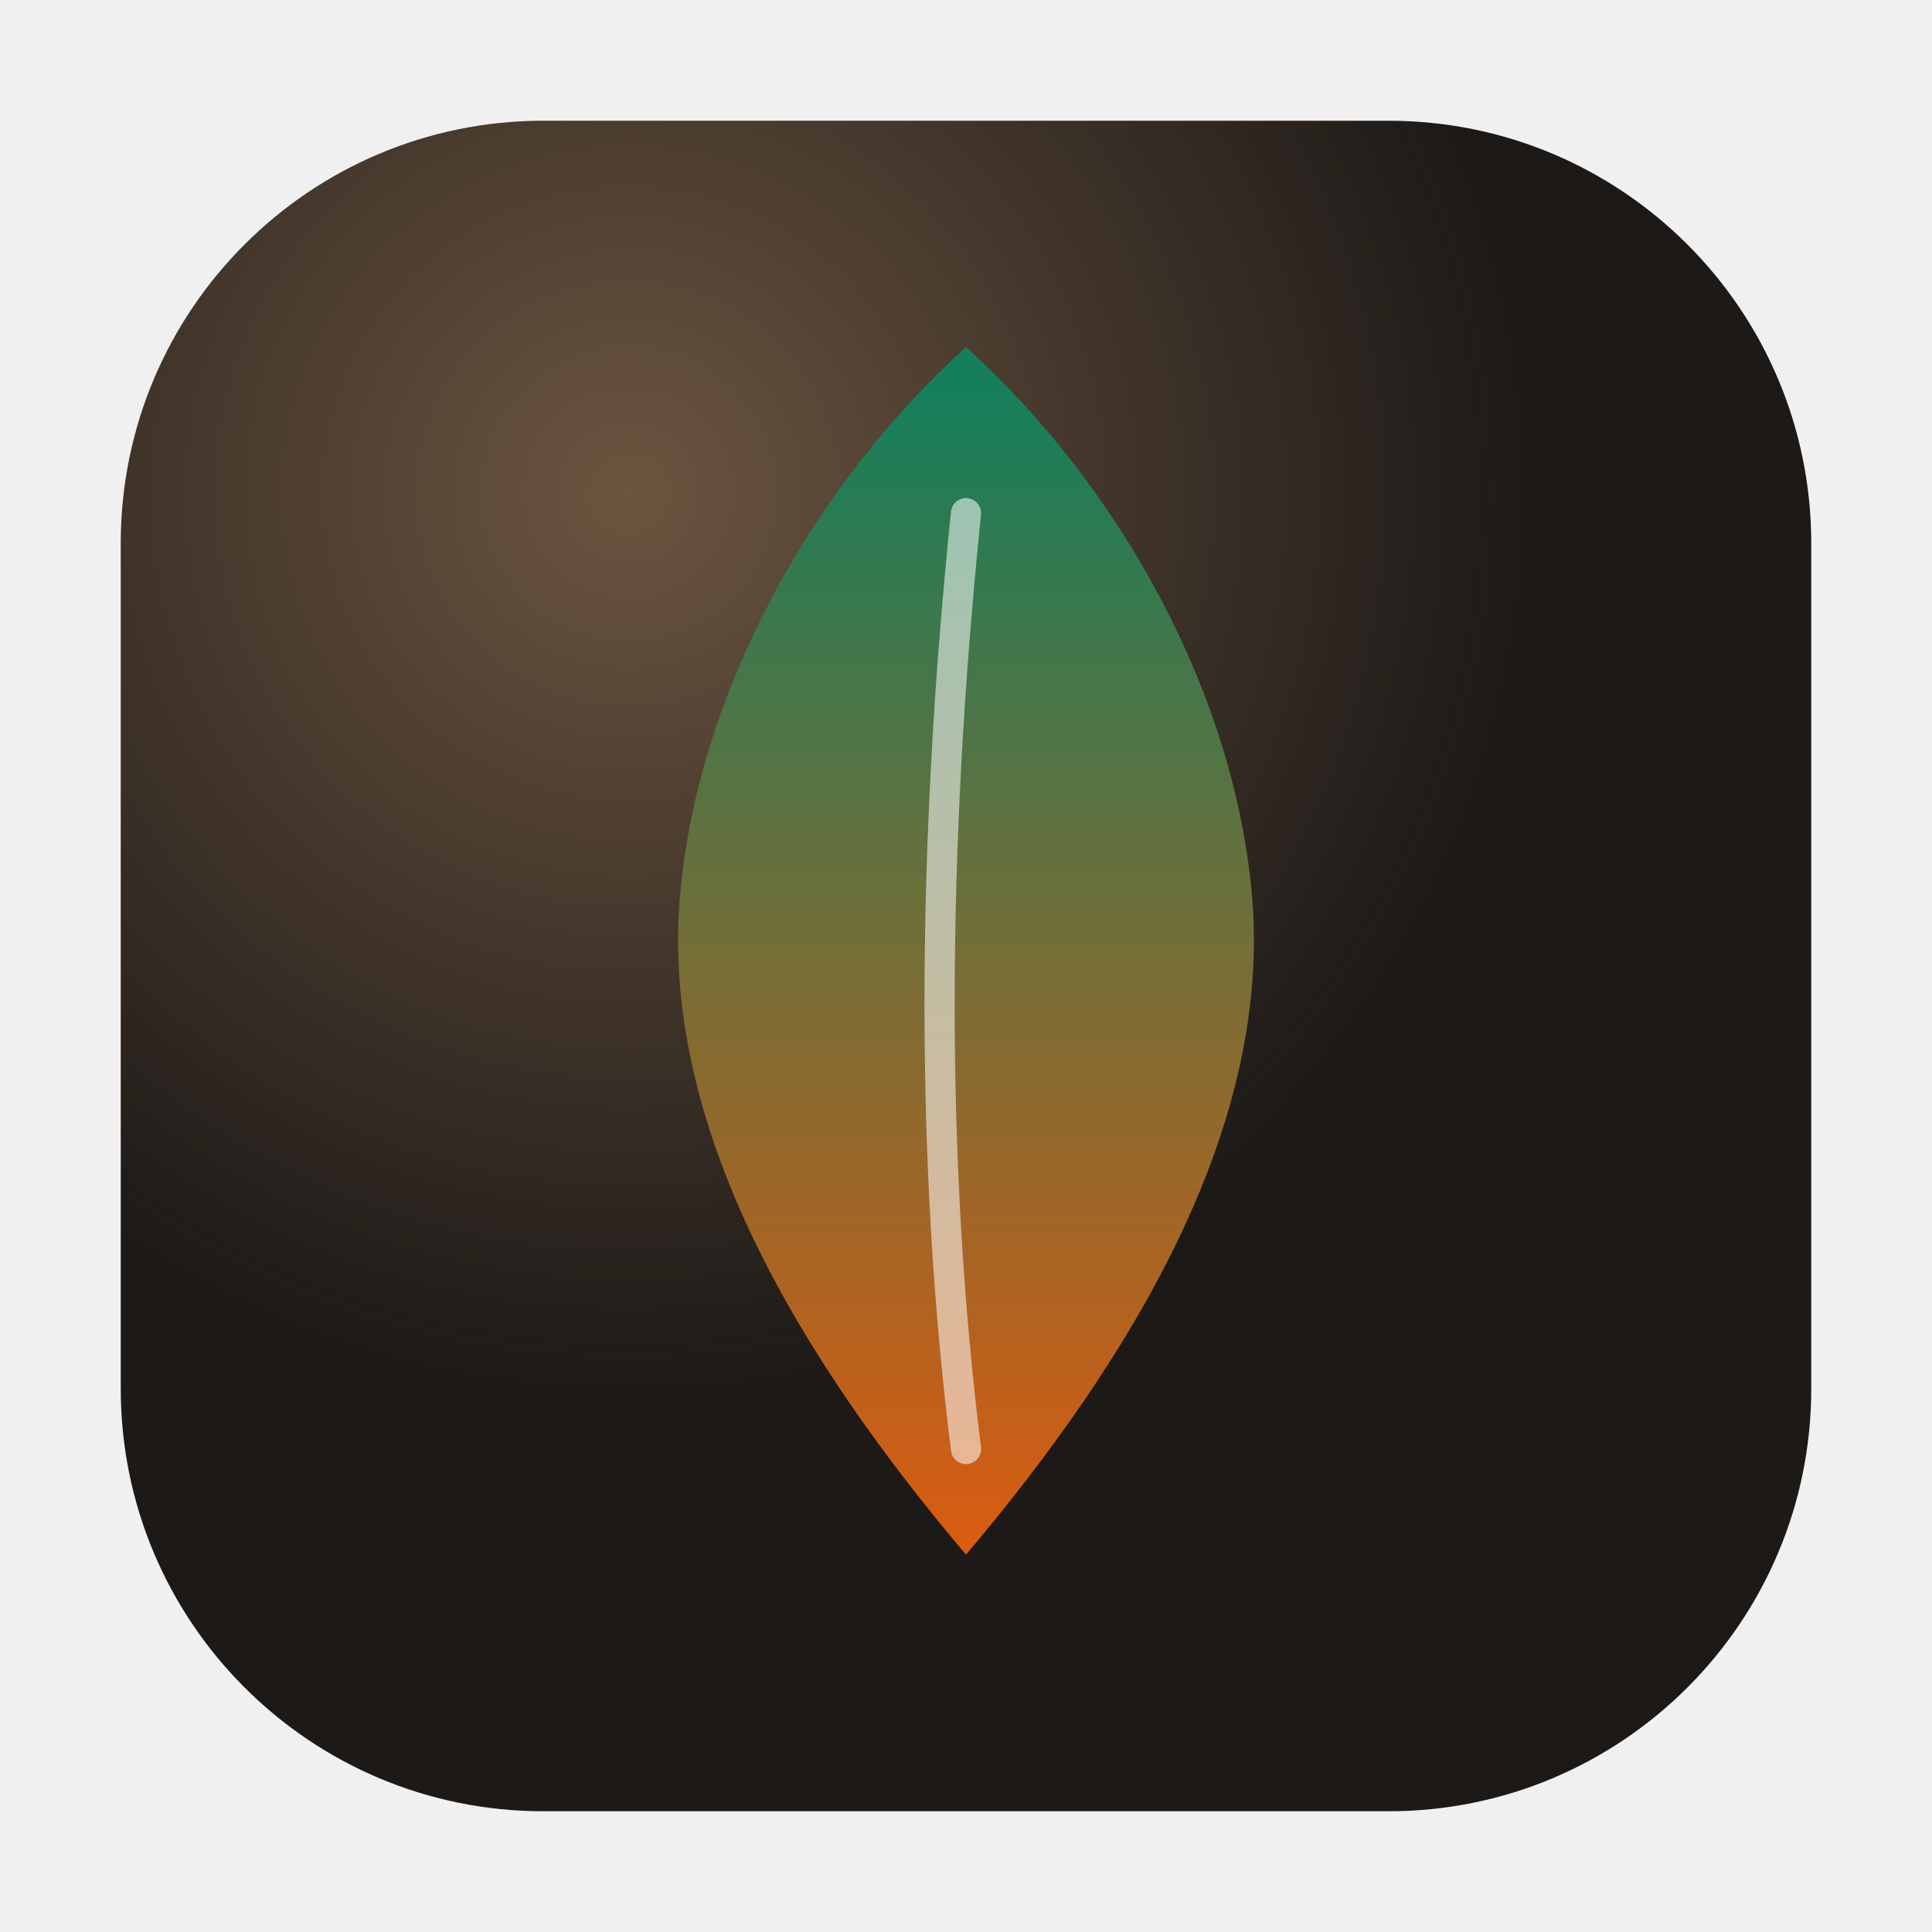
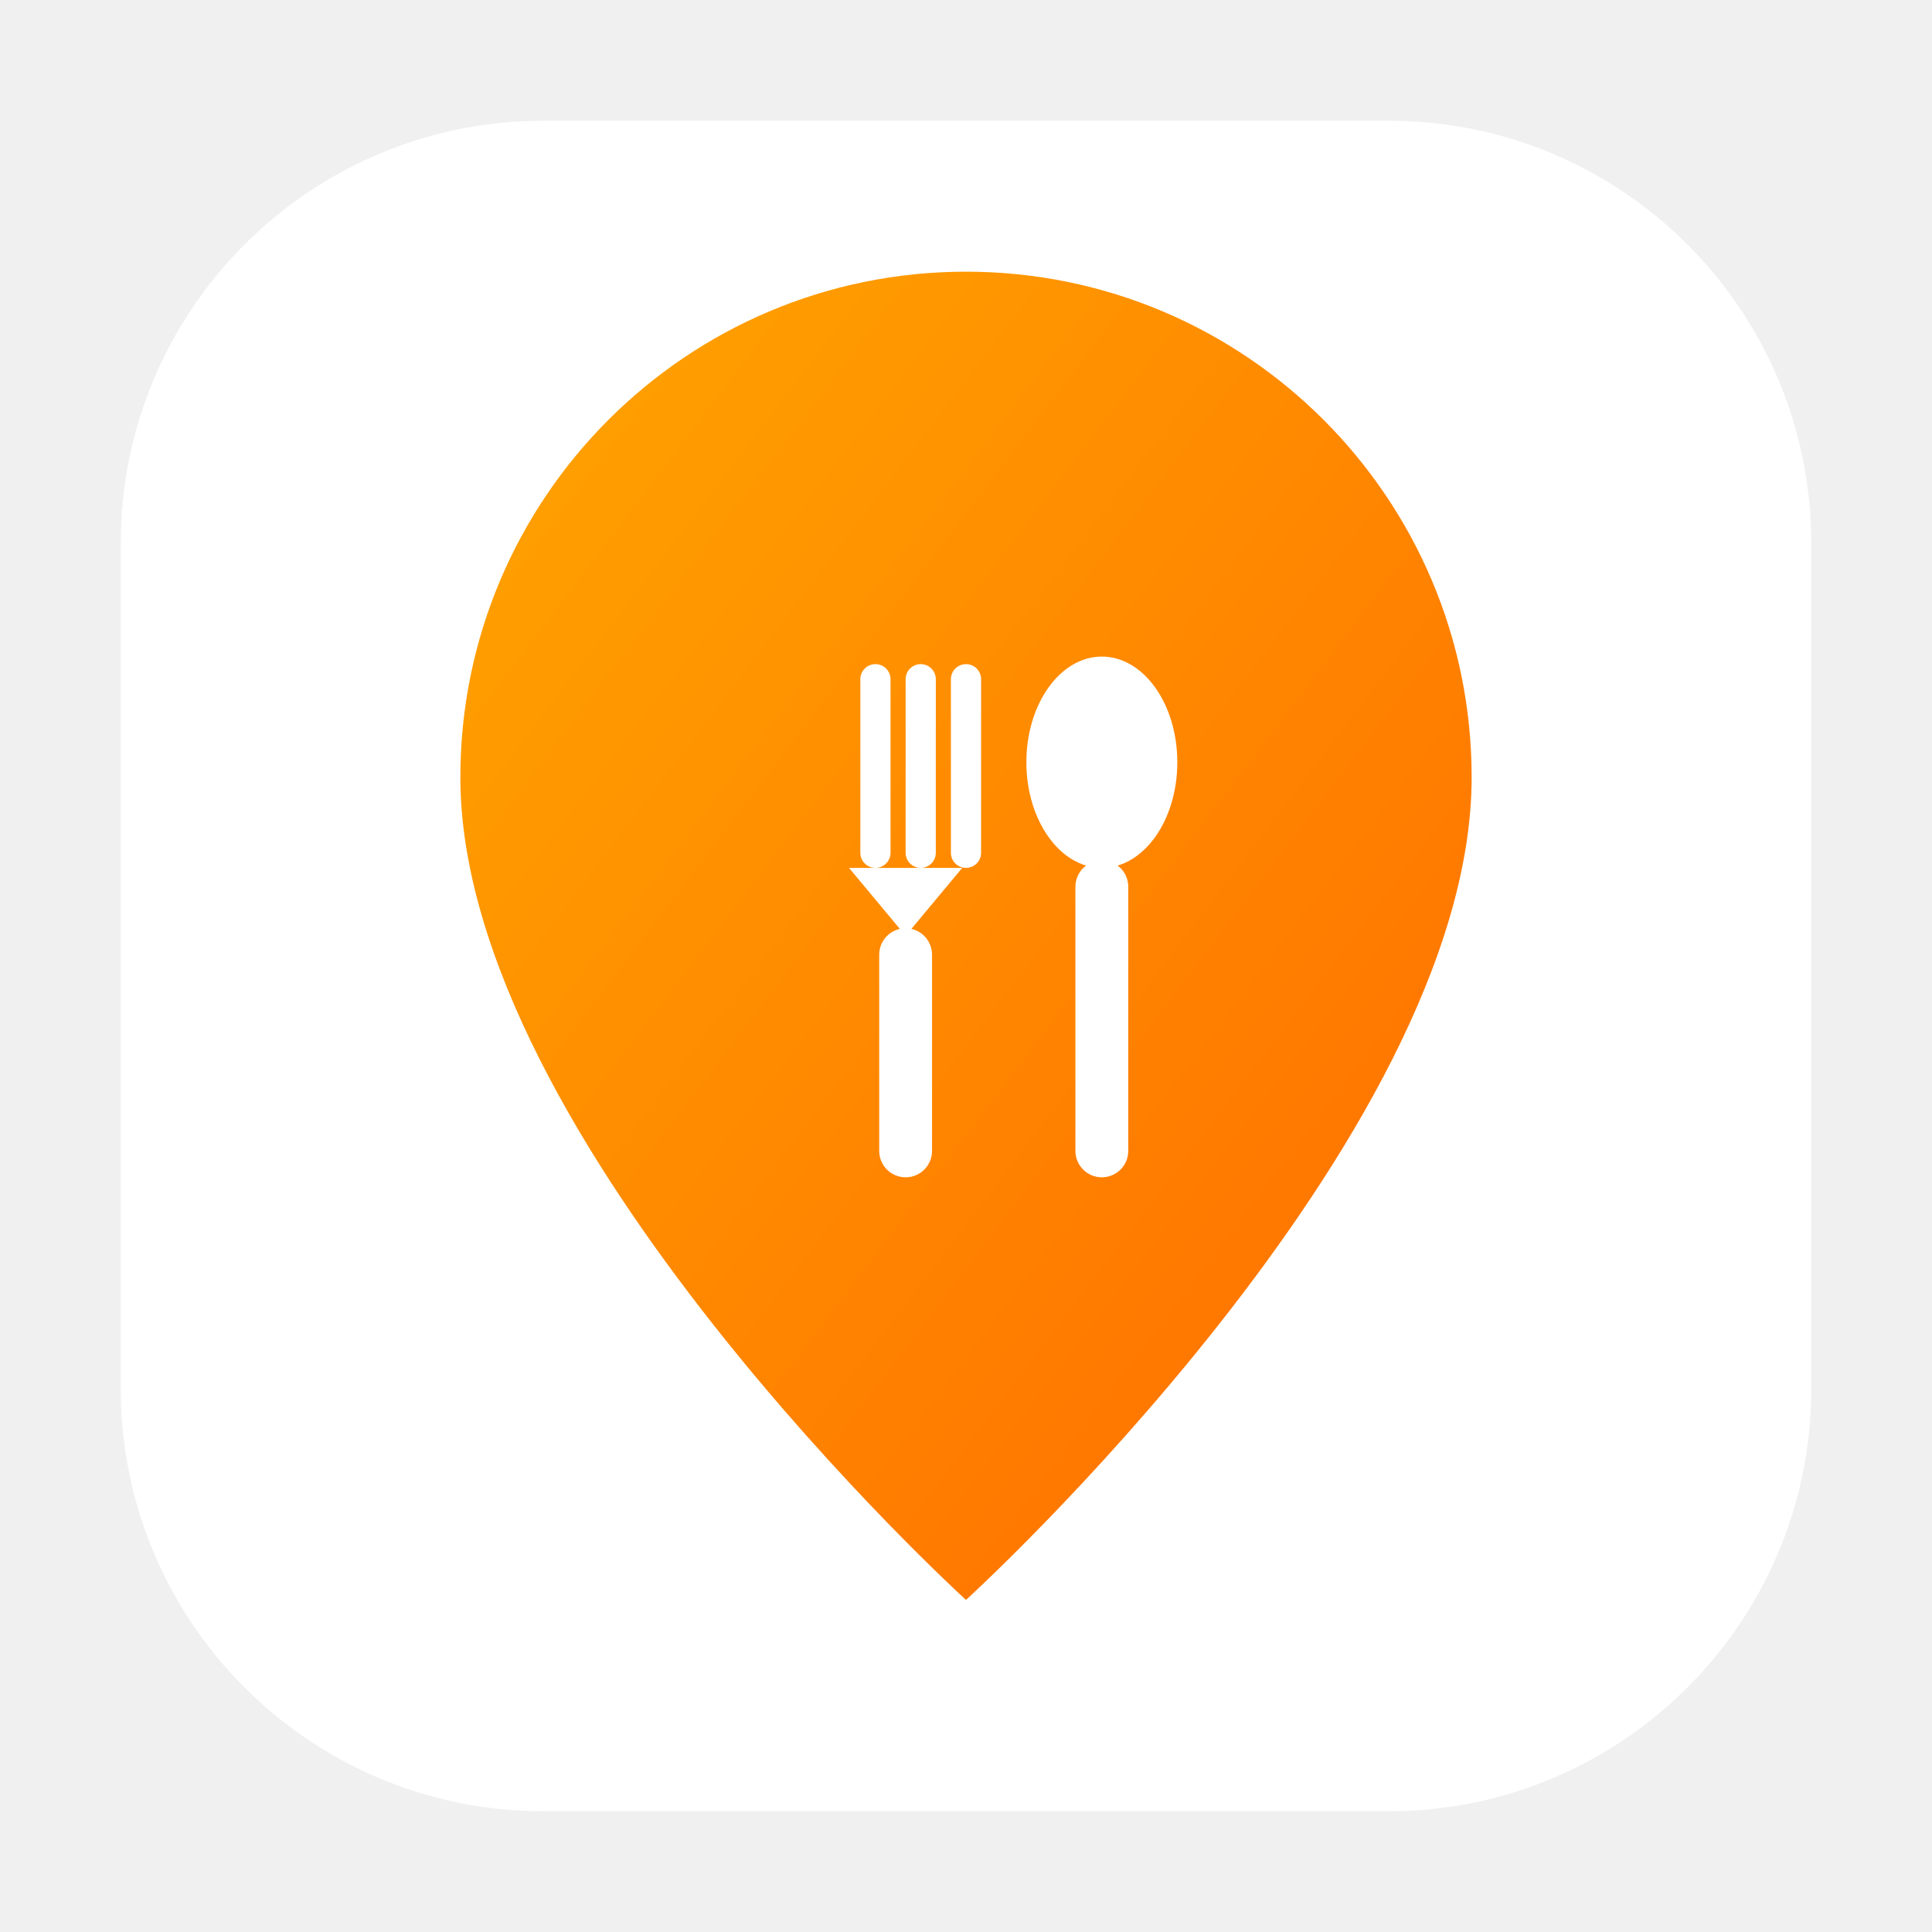
- <svg xmlns="http://www.w3.org/2000/svg" width="256" height="256" viewBox="0 0 256 256" fill="none" role="img" aria-label="Fogón Selva">
+ <svg xmlns="http://www.w3.org/2000/svg" width="512" height="512" viewBox="0 0 512 512" fill="none" role="img" aria-label="RestoPoint">
  <defs>
-     <linearGradient id="fogonSelva" x1="128" y1="216" x2="128" y2="52" gradientUnits="userSpaceOnUse">
-       <stop offset="0" stop-color="#E8590C" />
-       <stop offset="1" stop-color="#157F5B" />
+     <linearGradient id="rpGrad" x1="0%" y1="0%" x2="100%" y2="100%">
+       <stop offset="0%" stop-color="#FFA600" />
+       <stop offset="100%" stop-color="#FF6A00" />
    </linearGradient>
-     <radialGradient id="glow" cx="0.3" cy="0.22" r="0.9">
-       <stop offset="0" stop-color="#FFC48C" stop-opacity="0.35" />
-       <stop offset="0.6" stop-color="#FFC48C" stop-opacity="0" />
-     </radialGradient>
  </defs>
-   <rect x="16" y="16" width="224" height="224" rx="56" fill="#1C1917" />
-   <rect x="16" y="16" width="224" height="224" rx="56" fill="url(#glow)" />
-   <path d="M128 46 C148 64 164 92 166 120 C168 150 150 180 128 206 C106 180 88 150 90 120 C92 92 108 64 128 46 Z" fill="url(#fogonSelva)" />
-   <path d="M128 68 Q121 136 128 192" fill="none" stroke="#FFFFFF" stroke-opacity="0.55" stroke-width="4" stroke-linecap="round" />
+   <rect x="32" y="32" width="448" height="448" rx="112" fill="#FFFFFF" />
+   <path d="M256 72 C182 72 122 132 122 206 C122 302 256 424 256 424 C256 424 390 302 390 206 C390 132 330 72 256 72 Z" fill="url(#rpGrad)" />
+   <rect x="228" y="176" width="8" height="54" rx="4" fill="#FFFFFF" />
+   <rect x="240" y="176" width="8" height="54" rx="4" fill="#FFFFFF" />
+   <rect x="252" y="176" width="8" height="54" rx="4" fill="#FFFFFF" />
+   <path d="M225 230 L255 230 L240 248 Z" fill="#FFFFFF" />
+   <rect x="233" y="246" width="14" height="66" rx="7" fill="#FFFFFF" />
+   <ellipse cx="292" cy="202" rx="20" ry="28" fill="#FFFFFF" />
+   <rect x="285" y="228" width="14" height="84" rx="7" fill="#FFFFFF" />
</svg>
